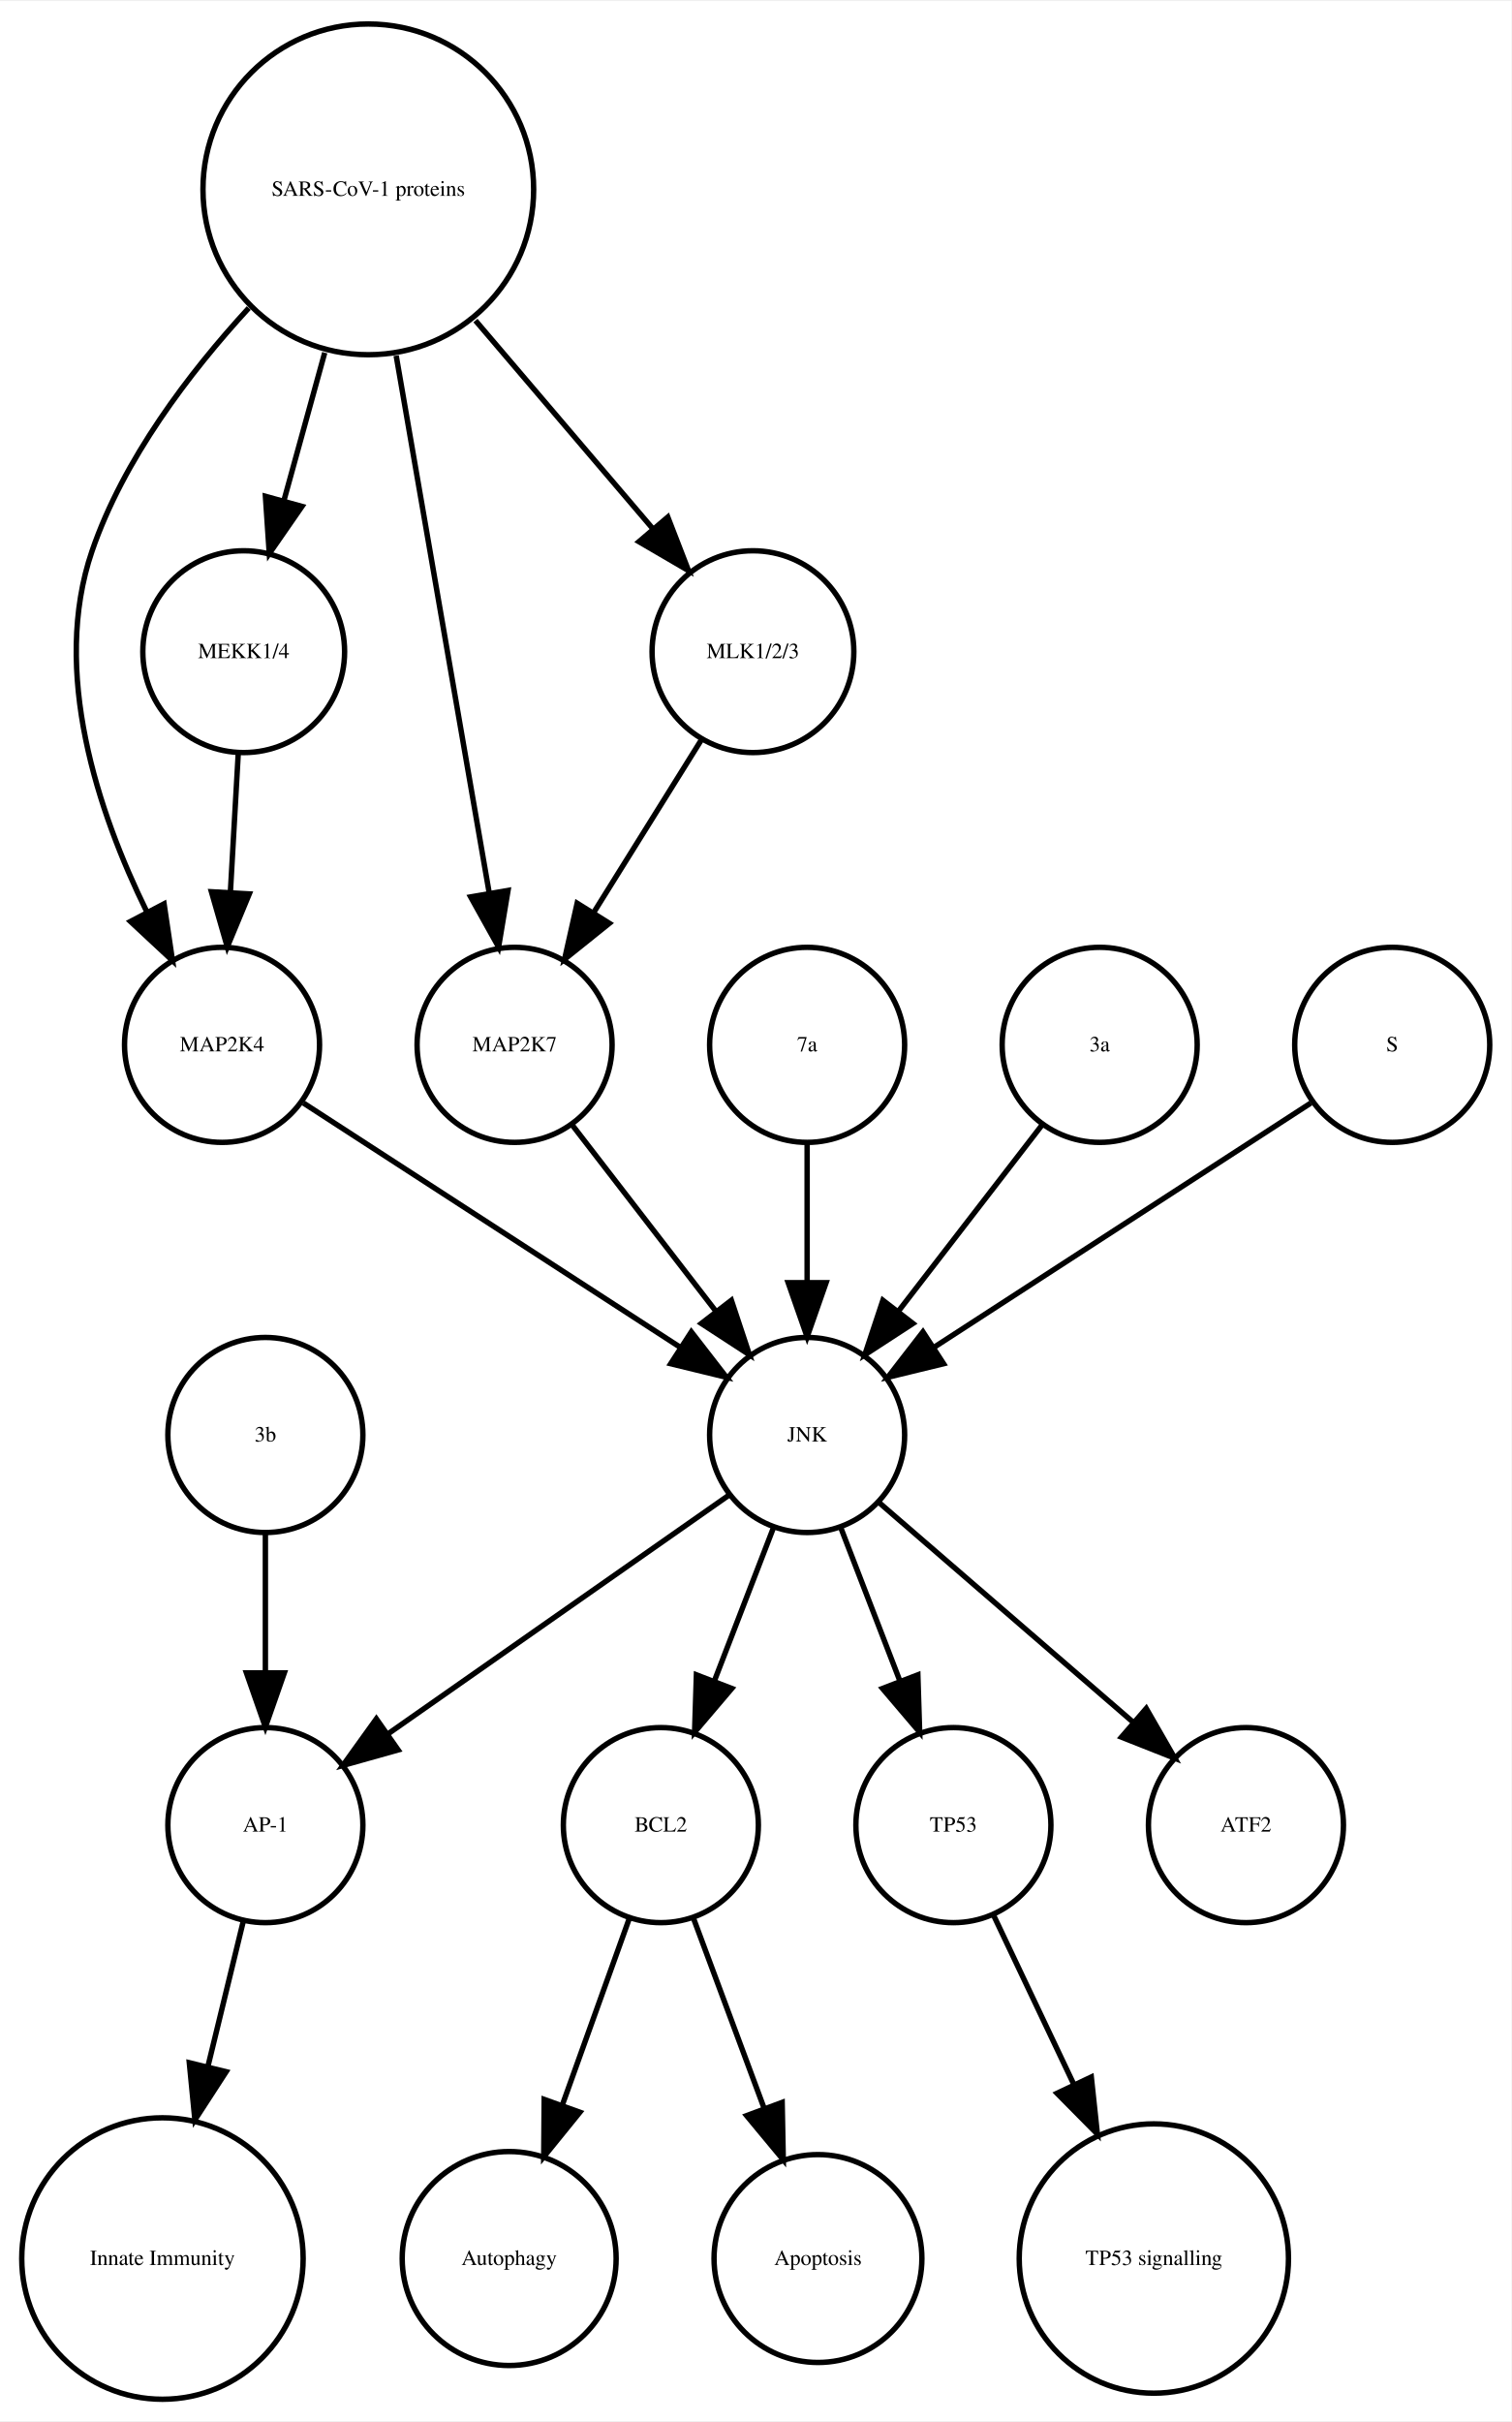
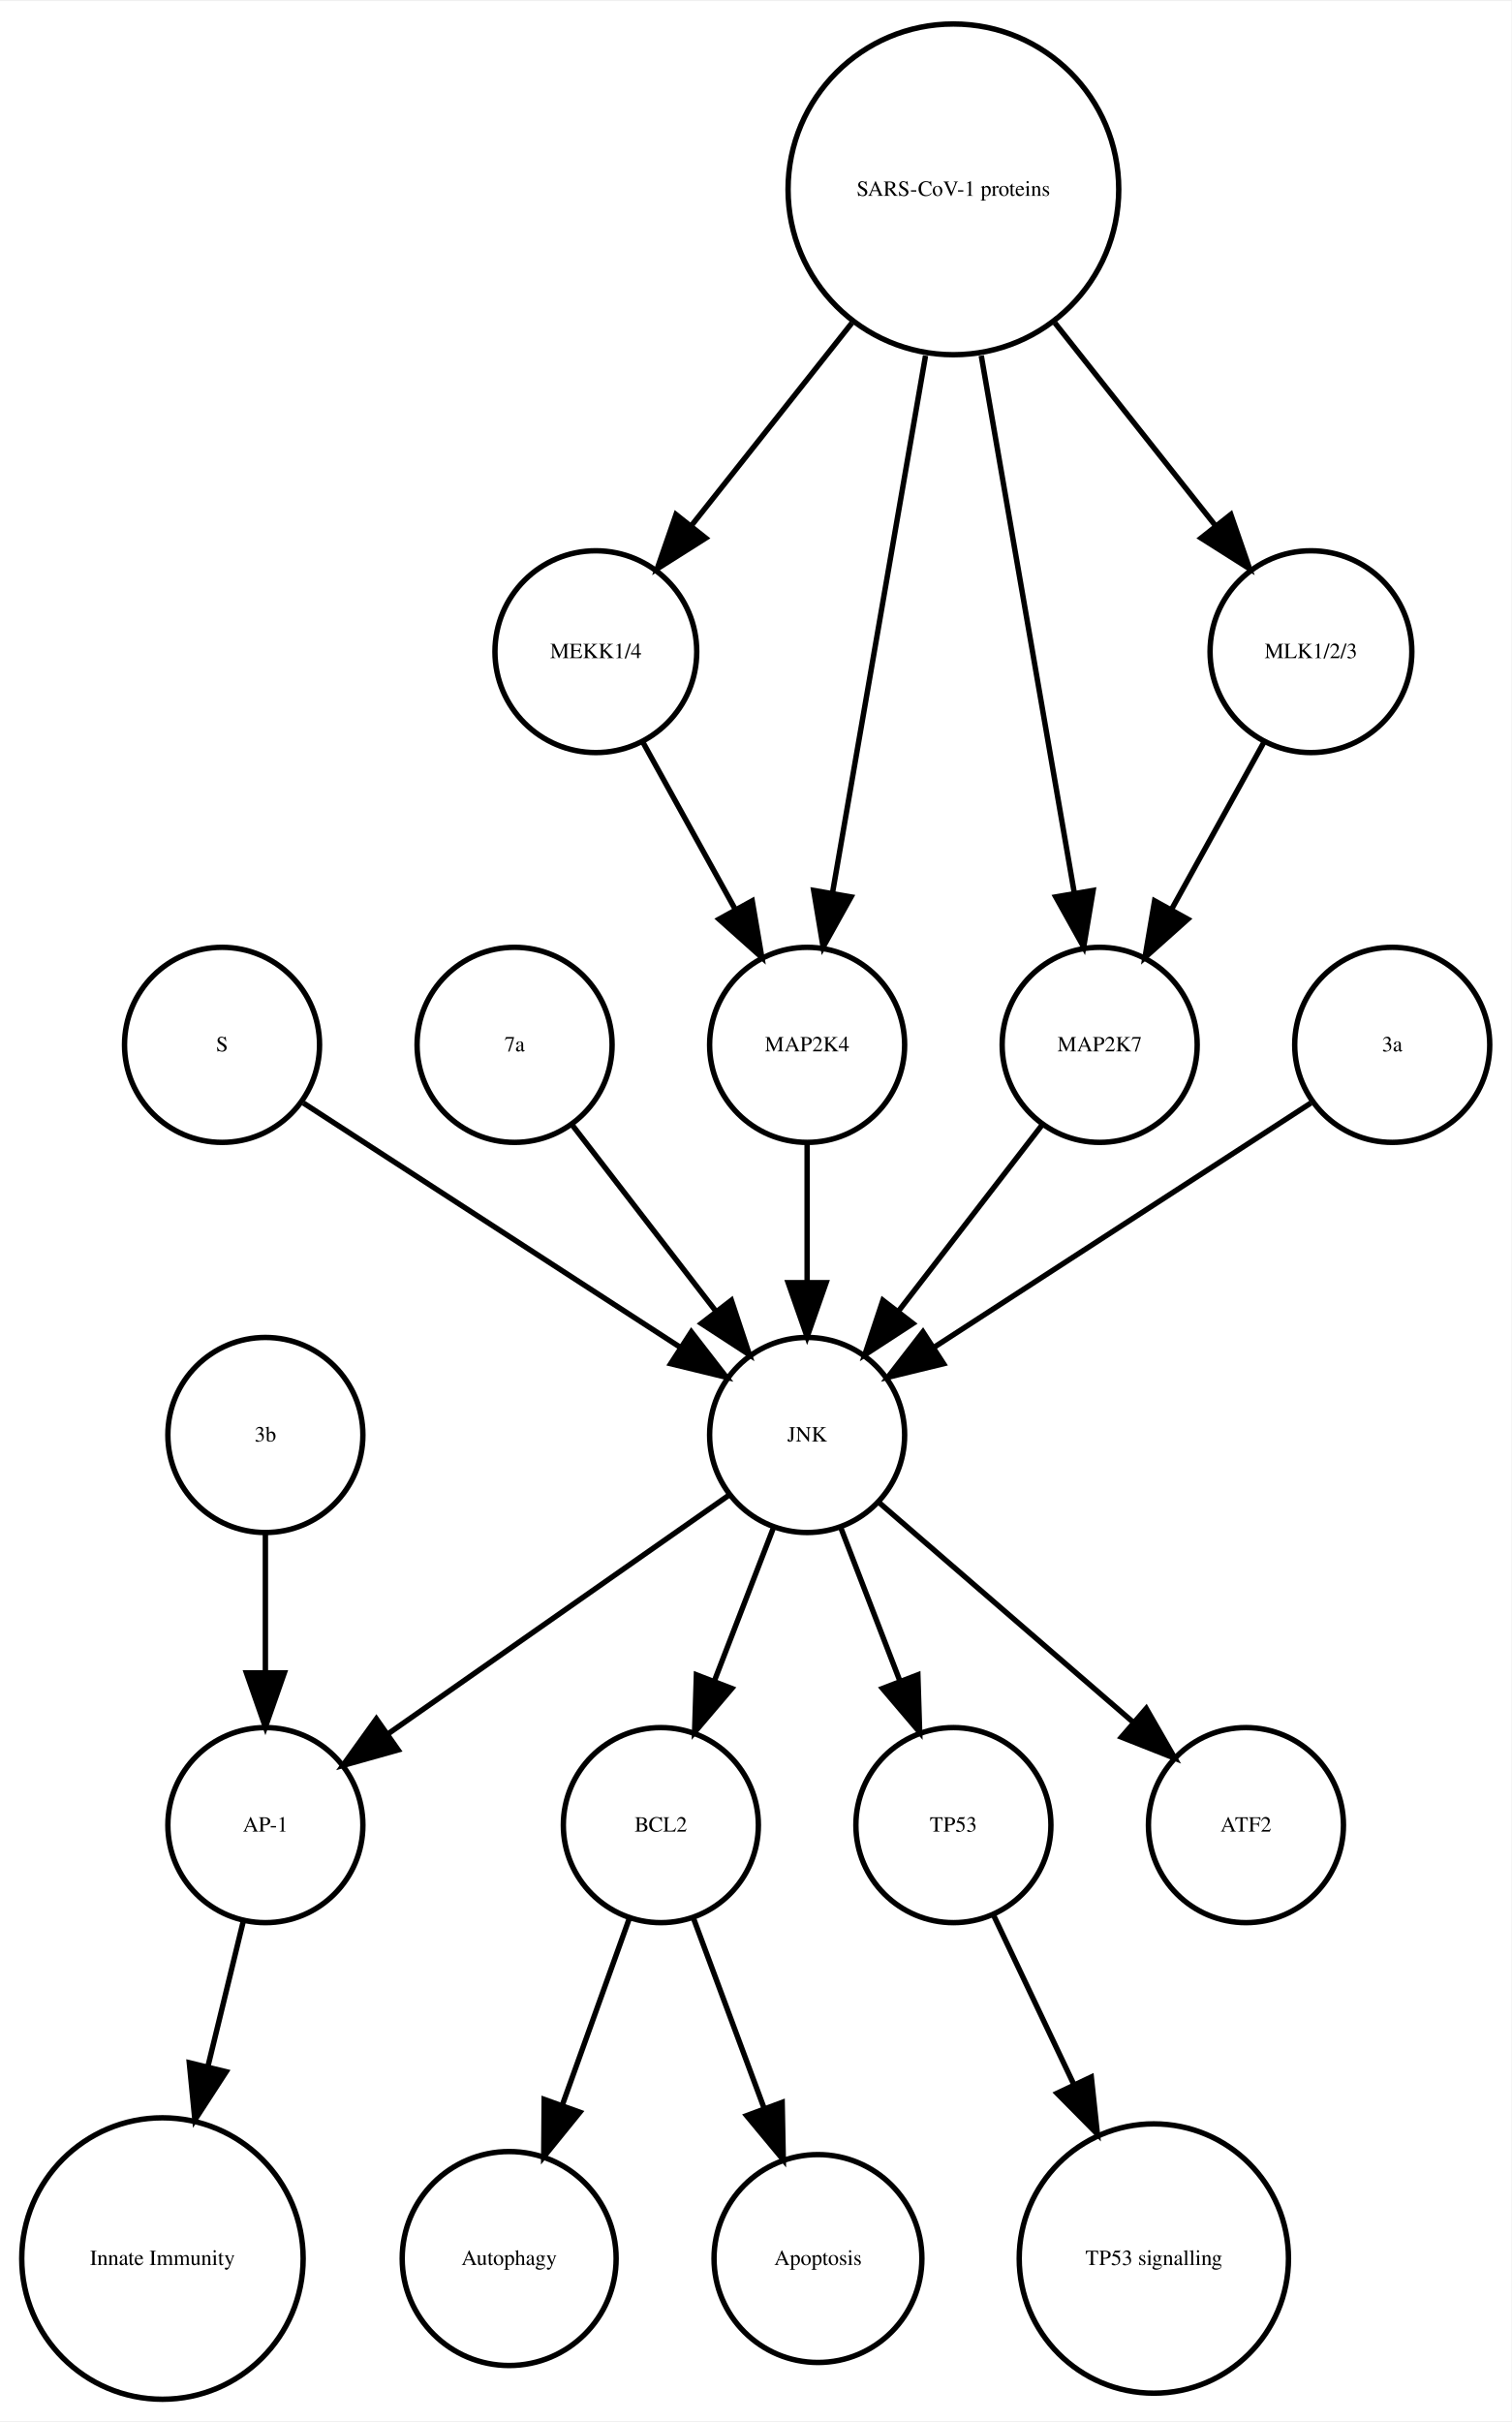
<svg xmlns="http://www.w3.org/2000/svg" width="279pt" height="447pt" viewBox="0.00 0.00 278.99 446.61">
  <g id="graph0" class="graph" transform="scale(1 1) rotate(0) translate(4 442.614)">
    <polygon fill="white" stroke="none" points="-4,4 -4,-442.614 274.986,-442.614 274.986,4 -4,4" />
    <g id="node1" class="node">
      <ellipse fill="none" stroke="black" cx="117.986" cy="-105.972" rx="18" ry="18" />
      <text text-anchor="middle" x="117.986" y="-104.772" font-family="Times,serif" font-size="4.00">BCL2</text>
    </g>
    <g id="node2" class="node">
      <ellipse fill="none" stroke="black" cx="89.986" cy="-25.986" rx="19.745" ry="19.745" />
      <text text-anchor="middle" x="89.986" y="-24.786" font-family="Times,serif" font-size="4.00">Autophagy</text>
    </g>
    <g id="edge1" class="edge">
      <path fill="none" stroke="black" d="M112.185,-88.814C108.616,-78.876 103.951,-65.882 99.819,-54.373" />
      <polygon fill="black" stroke="black" points="103.039,-52.985 96.366,-44.756 96.451,-55.35 103.039,-52.985" />
    </g>
    <g id="node7" class="node">
      <ellipse fill="none" stroke="black" cx="146.986" cy="-25.986" rx="19.184" ry="19.184" />
      <text text-anchor="middle" x="146.986" y="-24.786" font-family="Times,serif" font-size="4.00">Apoptosis</text>
    </g>
    <g id="edge2" class="edge">
      <path fill="none" stroke="black" d="M123.995,-88.814C127.742,-78.738 132.657,-65.521 136.98,-53.895" />
      <polygon fill="black" stroke="black" points="140.378,-54.799 140.583,-44.206 133.817,-52.359 140.378,-54.799" />
    </g>
    <g id="node3" class="node">
      <ellipse fill="none" stroke="black" cx="44.986" cy="-105.972" rx="18" ry="18" />
      <text text-anchor="middle" x="44.986" y="-104.772" font-family="Times,serif" font-size="4.00">AP-1</text>
    </g>
    <g id="node4" class="node">
      <ellipse fill="none" stroke="black" cx="25.986" cy="-25.986" rx="25.972" ry="25.972" />
      <text text-anchor="middle" x="25.986" y="-24.786" font-family="Times,serif" font-size="4.00">Innate Immunity</text>
    </g>
    <g id="edge3" class="edge">
      <path fill="none" stroke="black" d="M40.864,-88.05C38.956,-80.221 36.617,-70.621 34.364,-61.371" />
      <polygon fill="black" stroke="black" points="37.744,-60.46 31.976,-51.573 30.943,-62.117 37.744,-60.46" />
    </g>
    <g id="node5" class="node">
      <ellipse fill="none" stroke="black" cx="171.986" cy="-105.972" rx="18" ry="18" />
      <text text-anchor="middle" x="171.986" y="-104.772" font-family="Times,serif" font-size="4.00">TP53</text>
    </g>
    <g id="node6" class="node">
      <ellipse fill="none" stroke="black" cx="208.986" cy="-25.986" rx="24.851" ry="24.851" />
      <text text-anchor="middle" x="208.986" y="-24.786" font-family="Times,serif" font-size="4.00">TP53 signalling</text>
    </g>
    <g id="edge4" class="edge">
      <path fill="none" stroke="black" d="M179.474,-89.191C183.72,-80.24 189.183,-68.725 194.253,-58.04" />
      <polygon fill="black" stroke="black" points="197.441,-59.485 198.566,-48.95 191.117,-56.484 197.441,-59.485" />
    </g>
    <g id="node8" class="node">
+       <ellipse fill="none" stroke="black" cx="105.986" cy="-322.534" rx="18.623" ry="18.623" />
+       <text text-anchor="middle" x="105.986" y="-321.334" font-family="Times,serif" font-size="4.00">MEKK1/4</text>
+     </g>
+     <g id="node13" class="node">
+       <ellipse fill="none" stroke="black" cx="144.986" cy="-249.972" rx="18" ry="18" />
+       <text text-anchor="middle" x="144.986" y="-248.772" font-family="Times,serif" font-size="4.00">MAP2K4</text>
+     </g>
+     <g id="edge5" class="edge">
+       <path fill="none" stroke="black" d="M114.642,-305.874C119.658,-296.797 126.08,-285.179 131.722,-274.97" />
+       <polygon fill="black" stroke="black" points="134.849,-276.549 136.623,-266.104 128.722,-273.163 134.849,-276.549" />
+     </g>
+     <g id="node9" class="node">
      <ellipse fill="none" stroke="black" cx="36.986" cy="-249.972" rx="18" ry="18" />
-       <text text-anchor="middle" x="36.986" y="-248.772" font-family="Times,serif" font-size="4.00">MAP2K4</text>
+       <text text-anchor="middle" x="36.986" y="-248.772" font-family="Times,serif" font-size="4.00">S</text>
    </g>
-     <g id="node17" class="node">
+     <g id="node16" class="node">
      <ellipse fill="none" stroke="black" cx="144.986" cy="-177.972" rx="18" ry="18" />
      <text text-anchor="middle" x="144.986" y="-176.772" font-family="Times,serif" font-size="4.00">JNK</text>
    </g>
-     <g id="edge5" class="edge">
+     <g id="edge6" class="edge">
      <path fill="none" stroke="black" d="M52.003,-239.239C70.058,-227.537 100.561,-207.766 121.683,-194.076" />
      <polygon fill="black" stroke="black" points="123.609,-196.999 130.097,-188.623 119.802,-191.125 123.609,-196.999" />
    </g>
-     <g id="node9" class="node">
-       <ellipse fill="none" stroke="black" cx="44.986" cy="-177.972" rx="18" ry="18" />
-       <text text-anchor="middle" x="44.986" y="-176.772" font-family="Times,serif" font-size="4.00">3b</text>
+     <g id="node10" class="node">
+       <ellipse fill="none" stroke="black" cx="171.986" cy="-407.855" rx="30.52" ry="30.52" />
+       <text text-anchor="middle" x="171.986" y="-406.655" font-family="Times,serif" font-size="4.00">SARS-CoV-1 proteins</text>
    </g>
-     <g id="edge6" class="edge">
-       <path fill="none" stroke="black" d="M44.986,-159.669C44.986,-151.955 44.986,-142.685 44.986,-134.085" />
-       <polygon fill="black" stroke="black" points="48.486,-134.077 44.986,-124.077 41.486,-134.077 48.486,-134.077" />
+     <g id="edge7" class="edge">
+       <path fill="none" stroke="black" d="M153.25,-383.201C143.927,-371.432 132.724,-357.288 123.565,-345.726" />
+       <polygon fill="black" stroke="black" points="126.266,-343.499 117.313,-337.834 120.779,-347.846 126.266,-343.499" />
    </g>
-     <g id="node10" class="node">
-       <ellipse fill="none" stroke="black" cx="225.986" cy="-105.972" rx="18" ry="18" />
-       <text text-anchor="middle" x="225.986" y="-104.772" font-family="Times,serif" font-size="4.00">ATF2</text>
+     <g id="node12" class="node">
+       <ellipse fill="none" stroke="black" cx="198.986" cy="-249.972" rx="18" ry="18" />
+       <text text-anchor="middle" x="198.986" y="-248.772" font-family="Times,serif" font-size="4.00">MAP2K7</text>
+     </g>
+     <g id="edge10" class="edge">
+       <path fill="none" stroke="black" d="M177.128,-377.167C182.072,-348.625 189.481,-305.85 194.275,-278.173" />
+       <polygon fill="black" stroke="black" points="197.776,-278.468 196.034,-268.018 190.878,-277.274 197.776,-278.468" />
+     </g>
+     <g id="edge9" class="edge">
+       <path fill="none" stroke="black" d="M166.844,-377.167C161.9,-348.625 154.491,-305.85 149.697,-278.173" />
+       <polygon fill="black" stroke="black" points="153.094,-277.274 147.939,-268.018 146.197,-278.468 153.094,-277.274" />
+     </g>
+     <g id="node14" class="node">
+       <ellipse fill="none" stroke="black" cx="237.986" cy="-322.534" rx="18.623" ry="18.623" />
+       <text text-anchor="middle" x="237.986" y="-321.334" font-family="Times,serif" font-size="4.00">MLK1/2/3</text>
+     </g>
+     <g id="edge8" class="edge">
+       <path fill="none" stroke="black" d="M190.723,-383.201C200.045,-371.432 211.249,-357.288 220.408,-345.726" />
+       <polygon fill="black" stroke="black" points="223.193,-347.846 226.659,-337.834 217.706,-343.499 223.193,-347.846" />
    </g>
    <g id="node11" class="node">
-       <ellipse fill="none" stroke="black" cx="63.986" cy="-407.855" rx="30.52" ry="30.52" />
-       <text text-anchor="middle" x="63.986" y="-406.655" font-family="Times,serif" font-size="4.00">SARS-CoV-1 proteins</text>
-     </g>
-     <g id="edge10" class="edge">
-       <path fill="none" stroke="black" d="M41.919,-385.953C30.935,-374.003 18.788,-358.045 12.986,-341.095 5.385,-318.891 14.085,-292.938 23.064,-274.601" />
-       <polygon fill="black" stroke="black" points="26.284,-275.998 27.84,-265.518 20.088,-272.74 26.284,-275.998" />
-     </g>
-     <g id="node15" class="node">
      <ellipse fill="none" stroke="black" cx="90.986" cy="-249.972" rx="18" ry="18" />
-       <text text-anchor="middle" x="90.986" y="-248.772" font-family="Times,serif" font-size="4.00">MAP2K7</text>
-     </g>
-     <g id="edge7" class="edge">
-       <path fill="none" stroke="black" d="M69.128,-377.167C74.072,-348.625 81.481,-305.85 86.275,-278.173" />
-       <polygon fill="black" stroke="black" points="89.776,-278.468 88.034,-268.018 82.878,-277.274 89.776,-278.468" />
-     </g>
-     <g id="node16" class="node">
-       <ellipse fill="none" stroke="black" cx="40.986" cy="-322.534" rx="18.623" ry="18.623" />
-       <text text-anchor="middle" x="40.986" y="-321.334" font-family="Times,serif" font-size="4.00">MEKK1/4</text>
-     </g>
-     <g id="edge8" class="edge">
-       <path fill="none" stroke="black" d="M55.942,-377.713C53.484,-368.808 50.794,-359.063 48.381,-350.322" />
-       <polygon fill="black" stroke="black" points="51.741,-349.342 45.706,-340.634 44.994,-351.205 51.741,-349.342" />
-     </g>
-     <g id="node18" class="node">
-       <ellipse fill="none" stroke="black" cx="134.986" cy="-322.534" rx="18.623" ry="18.623" />
-       <text text-anchor="middle" x="134.986" y="-321.334" font-family="Times,serif" font-size="4.00">MLK1/2/3</text>
-     </g>
-     <g id="edge9" class="edge">
-       <path fill="none" stroke="black" d="M83.764,-383.645C94.032,-371.595 106.499,-356.964 116.563,-345.154" />
-       <polygon fill="black" stroke="black" points="119.268,-347.376 123.09,-337.495 113.94,-342.836 119.268,-347.376" />
-     </g>
-     <g id="node12" class="node">
-       <ellipse fill="none" stroke="black" cx="144.986" cy="-249.972" rx="18" ry="18" />
-       <text text-anchor="middle" x="144.986" y="-248.772" font-family="Times,serif" font-size="4.00">7a</text>
+       <text text-anchor="middle" x="90.986" y="-248.772" font-family="Times,serif" font-size="4.00">7a</text>
    </g>
    <g id="edge11" class="edge">
-       <path fill="none" stroke="black" d="M144.986,-231.669C144.986,-223.955 144.986,-214.685 144.986,-206.085" />
-       <polygon fill="black" stroke="black" points="148.486,-206.077 144.986,-196.077 141.486,-206.077 148.486,-206.077" />
-     </g>
-     <g id="node13" class="node">
-       <ellipse fill="none" stroke="black" cx="198.986" cy="-249.972" rx="18" ry="18" />
-       <text text-anchor="middle" x="198.986" y="-248.772" font-family="Times,serif" font-size="4.00">3a</text>
+       <path fill="none" stroke="black" d="M101.655,-235.143C109.199,-225.363 119.467,-212.052 128.115,-200.843" />
+       <polygon fill="black" stroke="black" points="131.003,-202.829 134.34,-192.773 125.46,-198.553 131.003,-202.829" />
    </g>
    <g id="edge12" class="edge">
      <path fill="none" stroke="black" d="M188.318,-235.143C180.774,-225.363 170.505,-212.052 161.857,-200.843" />
      <polygon fill="black" stroke="black" points="164.512,-198.553 155.633,-192.773 158.97,-202.829 164.512,-198.553" />
    </g>
-     <g id="node14" class="node">
-       <ellipse fill="none" stroke="black" cx="252.986" cy="-249.972" rx="18" ry="18" />
-       <text text-anchor="middle" x="252.986" y="-248.772" font-family="Times,serif" font-size="4.00">S</text>
-     </g>
    <g id="edge13" class="edge">
-       <path fill="none" stroke="black" d="M237.969,-239.239C219.915,-227.537 189.411,-207.766 168.29,-194.076" />
-       <polygon fill="black" stroke="black" points="170.171,-191.125 159.876,-188.623 166.363,-196.999 170.171,-191.125" />
+       <path fill="none" stroke="black" d="M144.986,-231.669C144.986,-223.955 144.986,-214.685 144.986,-206.085" />
+       <polygon fill="black" stroke="black" points="148.486,-206.077 144.986,-196.077 141.486,-206.077 148.486,-206.077" />
    </g>
    <g id="edge14" class="edge">
-       <path fill="none" stroke="black" d="M101.655,-235.143C109.199,-225.363 119.467,-212.052 128.115,-200.843" />
-       <polygon fill="black" stroke="black" points="131.003,-202.829 134.34,-192.773 125.46,-198.553 131.003,-202.829" />
+       <path fill="none" stroke="black" d="M229.331,-305.874C224.314,-296.797 217.893,-285.179 212.25,-274.97" />
+       <polygon fill="black" stroke="black" points="215.25,-273.163 207.35,-266.104 209.124,-276.549 215.25,-273.163" />
+     </g>
+     <g id="node15" class="node">
+       <ellipse fill="none" stroke="black" cx="44.986" cy="-177.972" rx="18" ry="18" />
+       <text text-anchor="middle" x="44.986" y="-176.772" font-family="Times,serif" font-size="4.00">3b</text>
    </g>
    <g id="edge15" class="edge">
-       <path fill="none" stroke="black" d="M39.977,-303.728C39.536,-295.949 39.009,-286.654 38.521,-278.049" />
-       <polygon fill="black" stroke="black" points="42.014,-277.828 37.954,-268.042 35.026,-278.224 42.014,-277.828" />
+       <path fill="none" stroke="black" d="M44.986,-159.669C44.986,-151.955 44.986,-142.685 44.986,-134.085" />
+       <polygon fill="black" stroke="black" points="48.486,-134.077 44.986,-124.077 41.486,-134.077 48.486,-134.077" />
    </g>
-     <g id="edge16" class="edge">
+     <g id="edge18" class="edge">
      <path fill="none" stroke="black" d="M138.724,-160.737C135.487,-152.344 131.461,-141.907 127.82,-132.468" />
      <polygon fill="black" stroke="black" points="131.079,-131.19 124.214,-123.12 124.548,-133.709 131.079,-131.19" />
    </g>
-     <g id="edge18" class="edge">
+     <g id="edge17" class="edge">
      <path fill="none" stroke="black" d="M130.659,-166.943C114.173,-155.403 86.893,-136.307 67.549,-122.766" />
      <polygon fill="black" stroke="black" points="69.487,-119.85 59.287,-116.983 65.472,-125.585 69.487,-119.85" />
    </g>
    <g id="edge19" class="edge">
      <path fill="none" stroke="black" d="M151.248,-160.737C154.486,-152.344 158.511,-141.907 162.152,-132.468" />
      <polygon fill="black" stroke="black" points="165.425,-133.709 165.758,-123.12 158.894,-131.19 165.425,-133.709" />
    </g>
-     <g id="edge17" class="edge">
+     <g id="node17" class="node">
+       <ellipse fill="none" stroke="black" cx="225.986" cy="-105.972" rx="18" ry="18" />
+       <text text-anchor="middle" x="225.986" y="-104.772" font-family="Times,serif" font-size="4.00">ATF2</text>
+     </g>
+     <g id="edge16" class="edge">
      <path fill="none" stroke="black" d="M158.362,-165.413C171.101,-154.404 190.465,-137.669 205.213,-124.925" />
      <polygon fill="black" stroke="black" points="207.582,-127.503 212.86,-118.316 203.005,-122.207 207.582,-127.503" />
    </g>
+     <g id="node18" class="node">
+       <ellipse fill="none" stroke="black" cx="252.986" cy="-249.972" rx="18" ry="18" />
+       <text text-anchor="middle" x="252.986" y="-248.772" font-family="Times,serif" font-size="4.00">3a</text>
+     </g>
    <g id="edge20" class="edge">
-       <path fill="none" stroke="black" d="M125.439,-306.223C119.652,-296.944 112.152,-284.916 105.628,-274.453" />
-       <polygon fill="black" stroke="black" points="108.475,-272.403 100.213,-265.77 102.535,-276.107 108.475,-272.403" />
+       <path fill="none" stroke="black" d="M237.969,-239.239C219.915,-227.537 189.411,-207.766 168.29,-194.076" />
+       <polygon fill="black" stroke="black" points="170.171,-191.125 159.876,-188.623 166.363,-196.999 170.171,-191.125" />
    </g>
  </g>
</svg>
